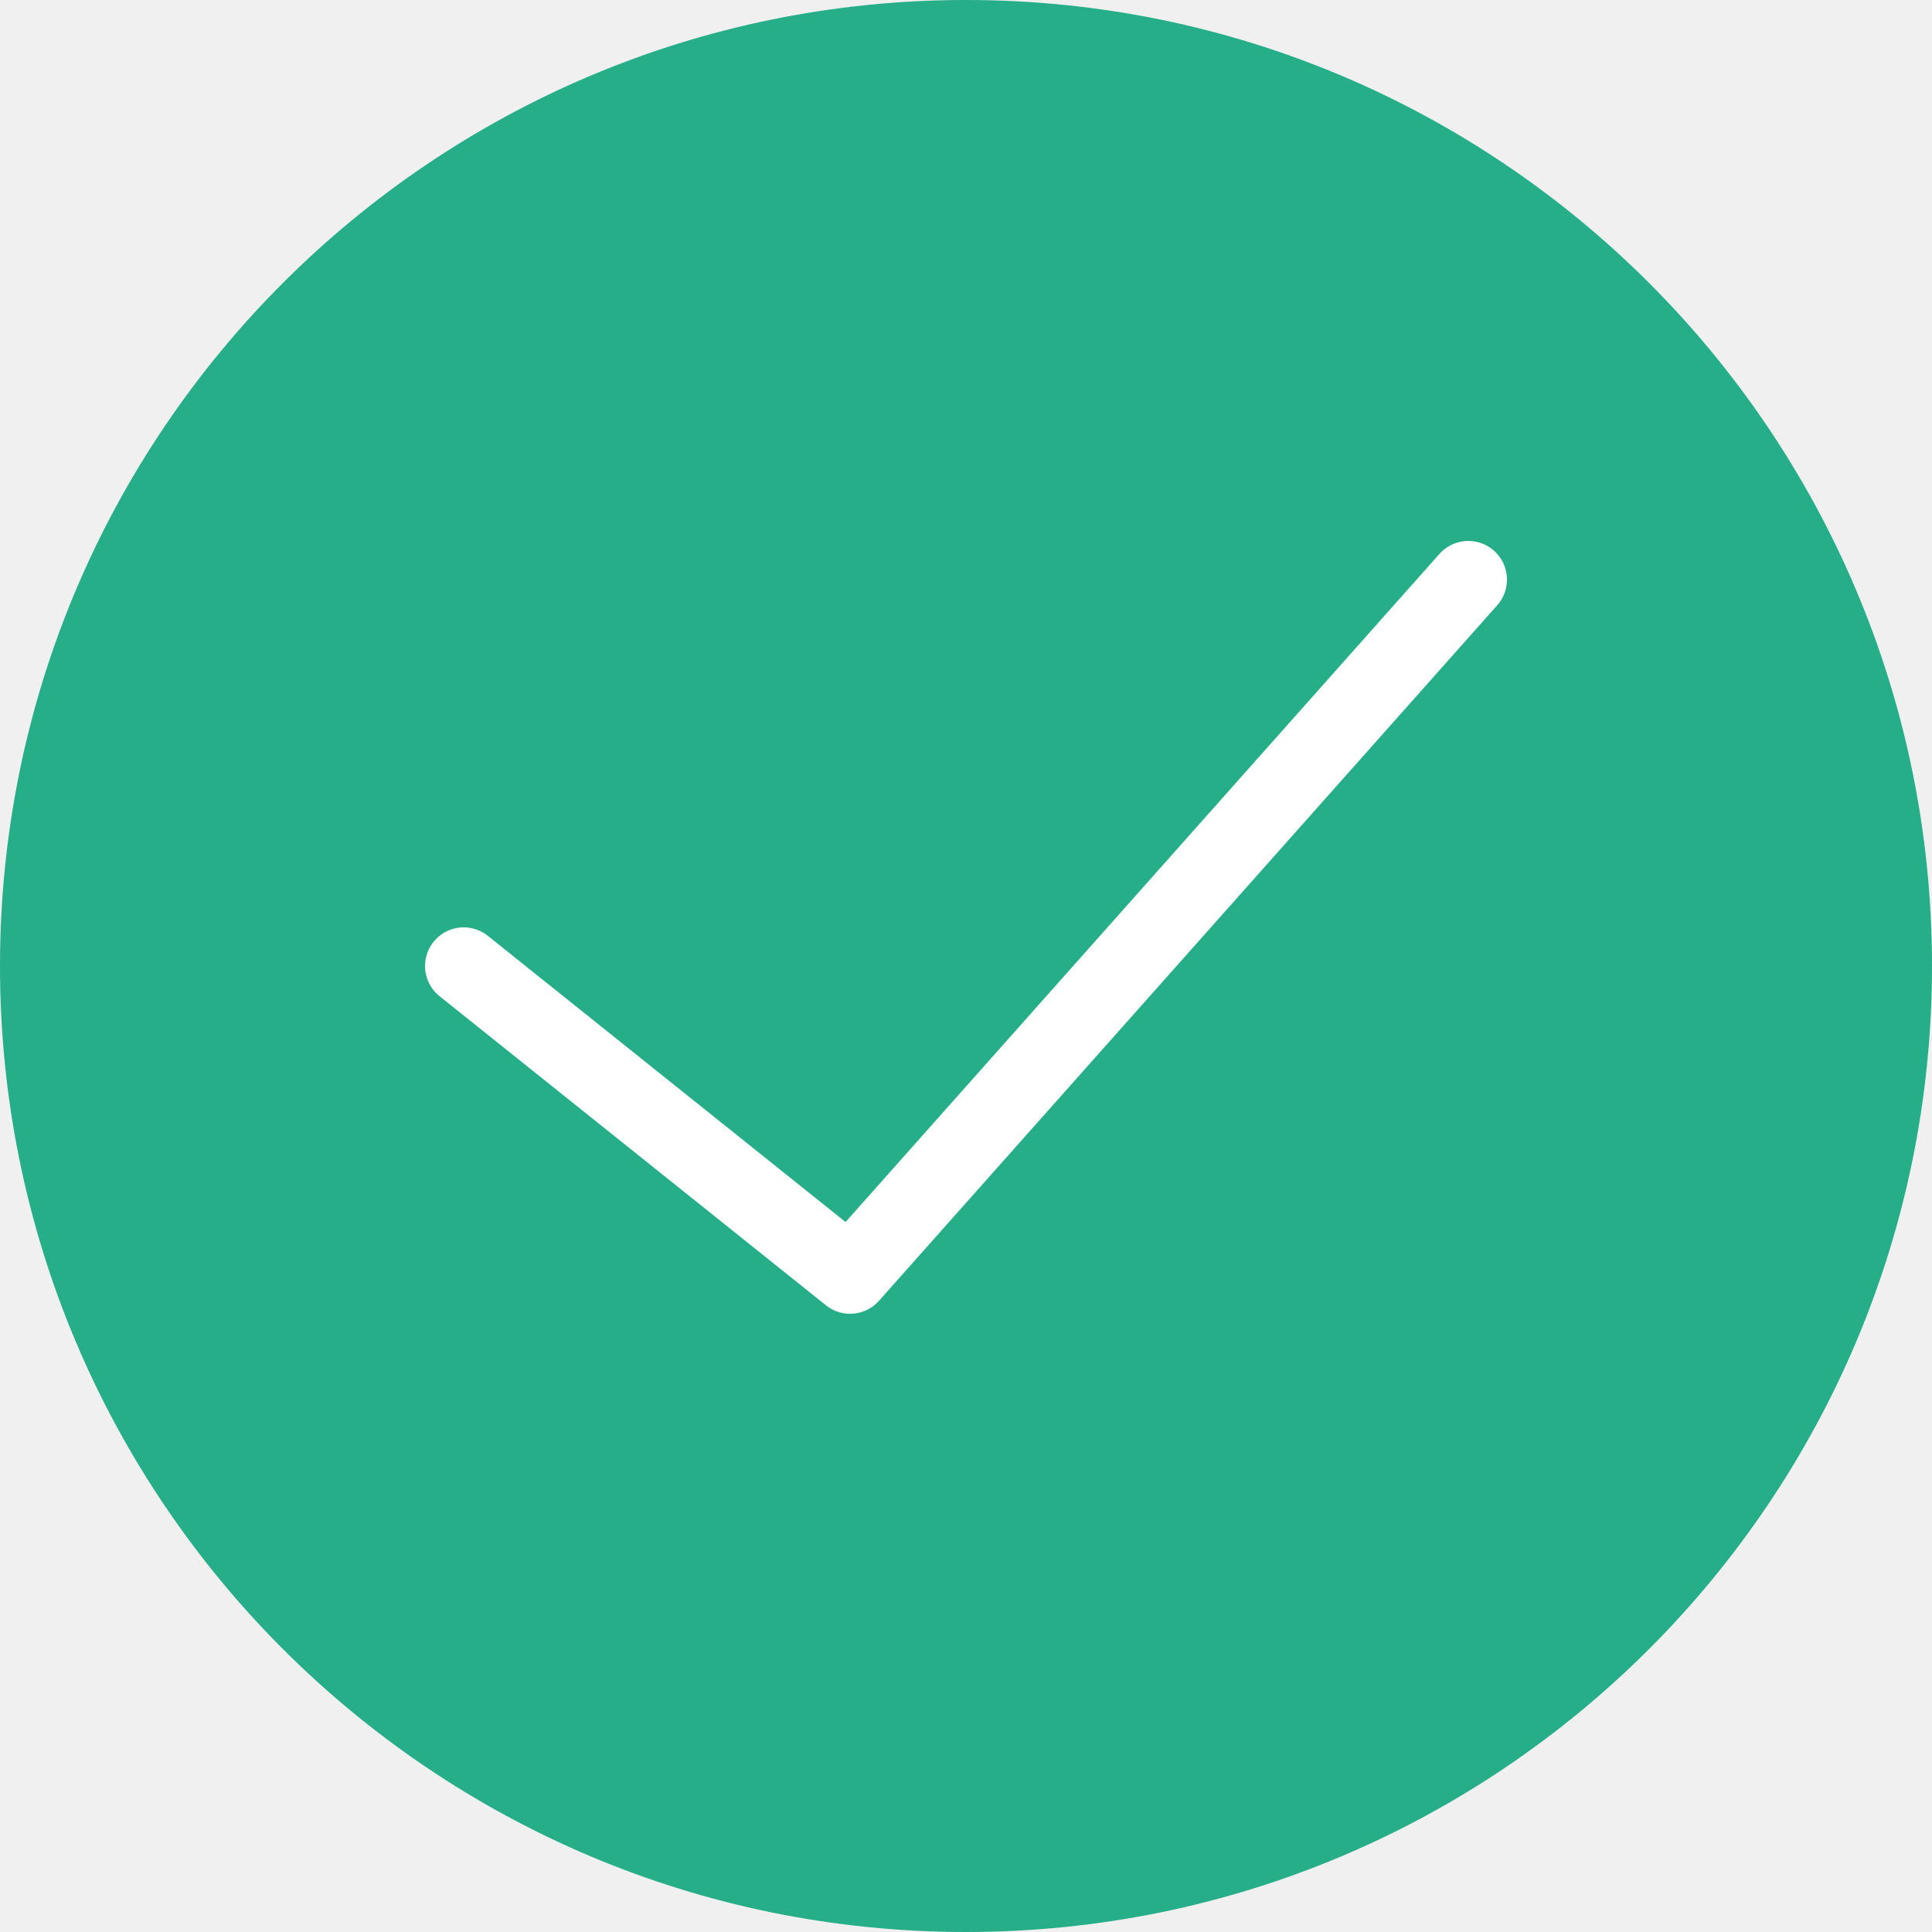
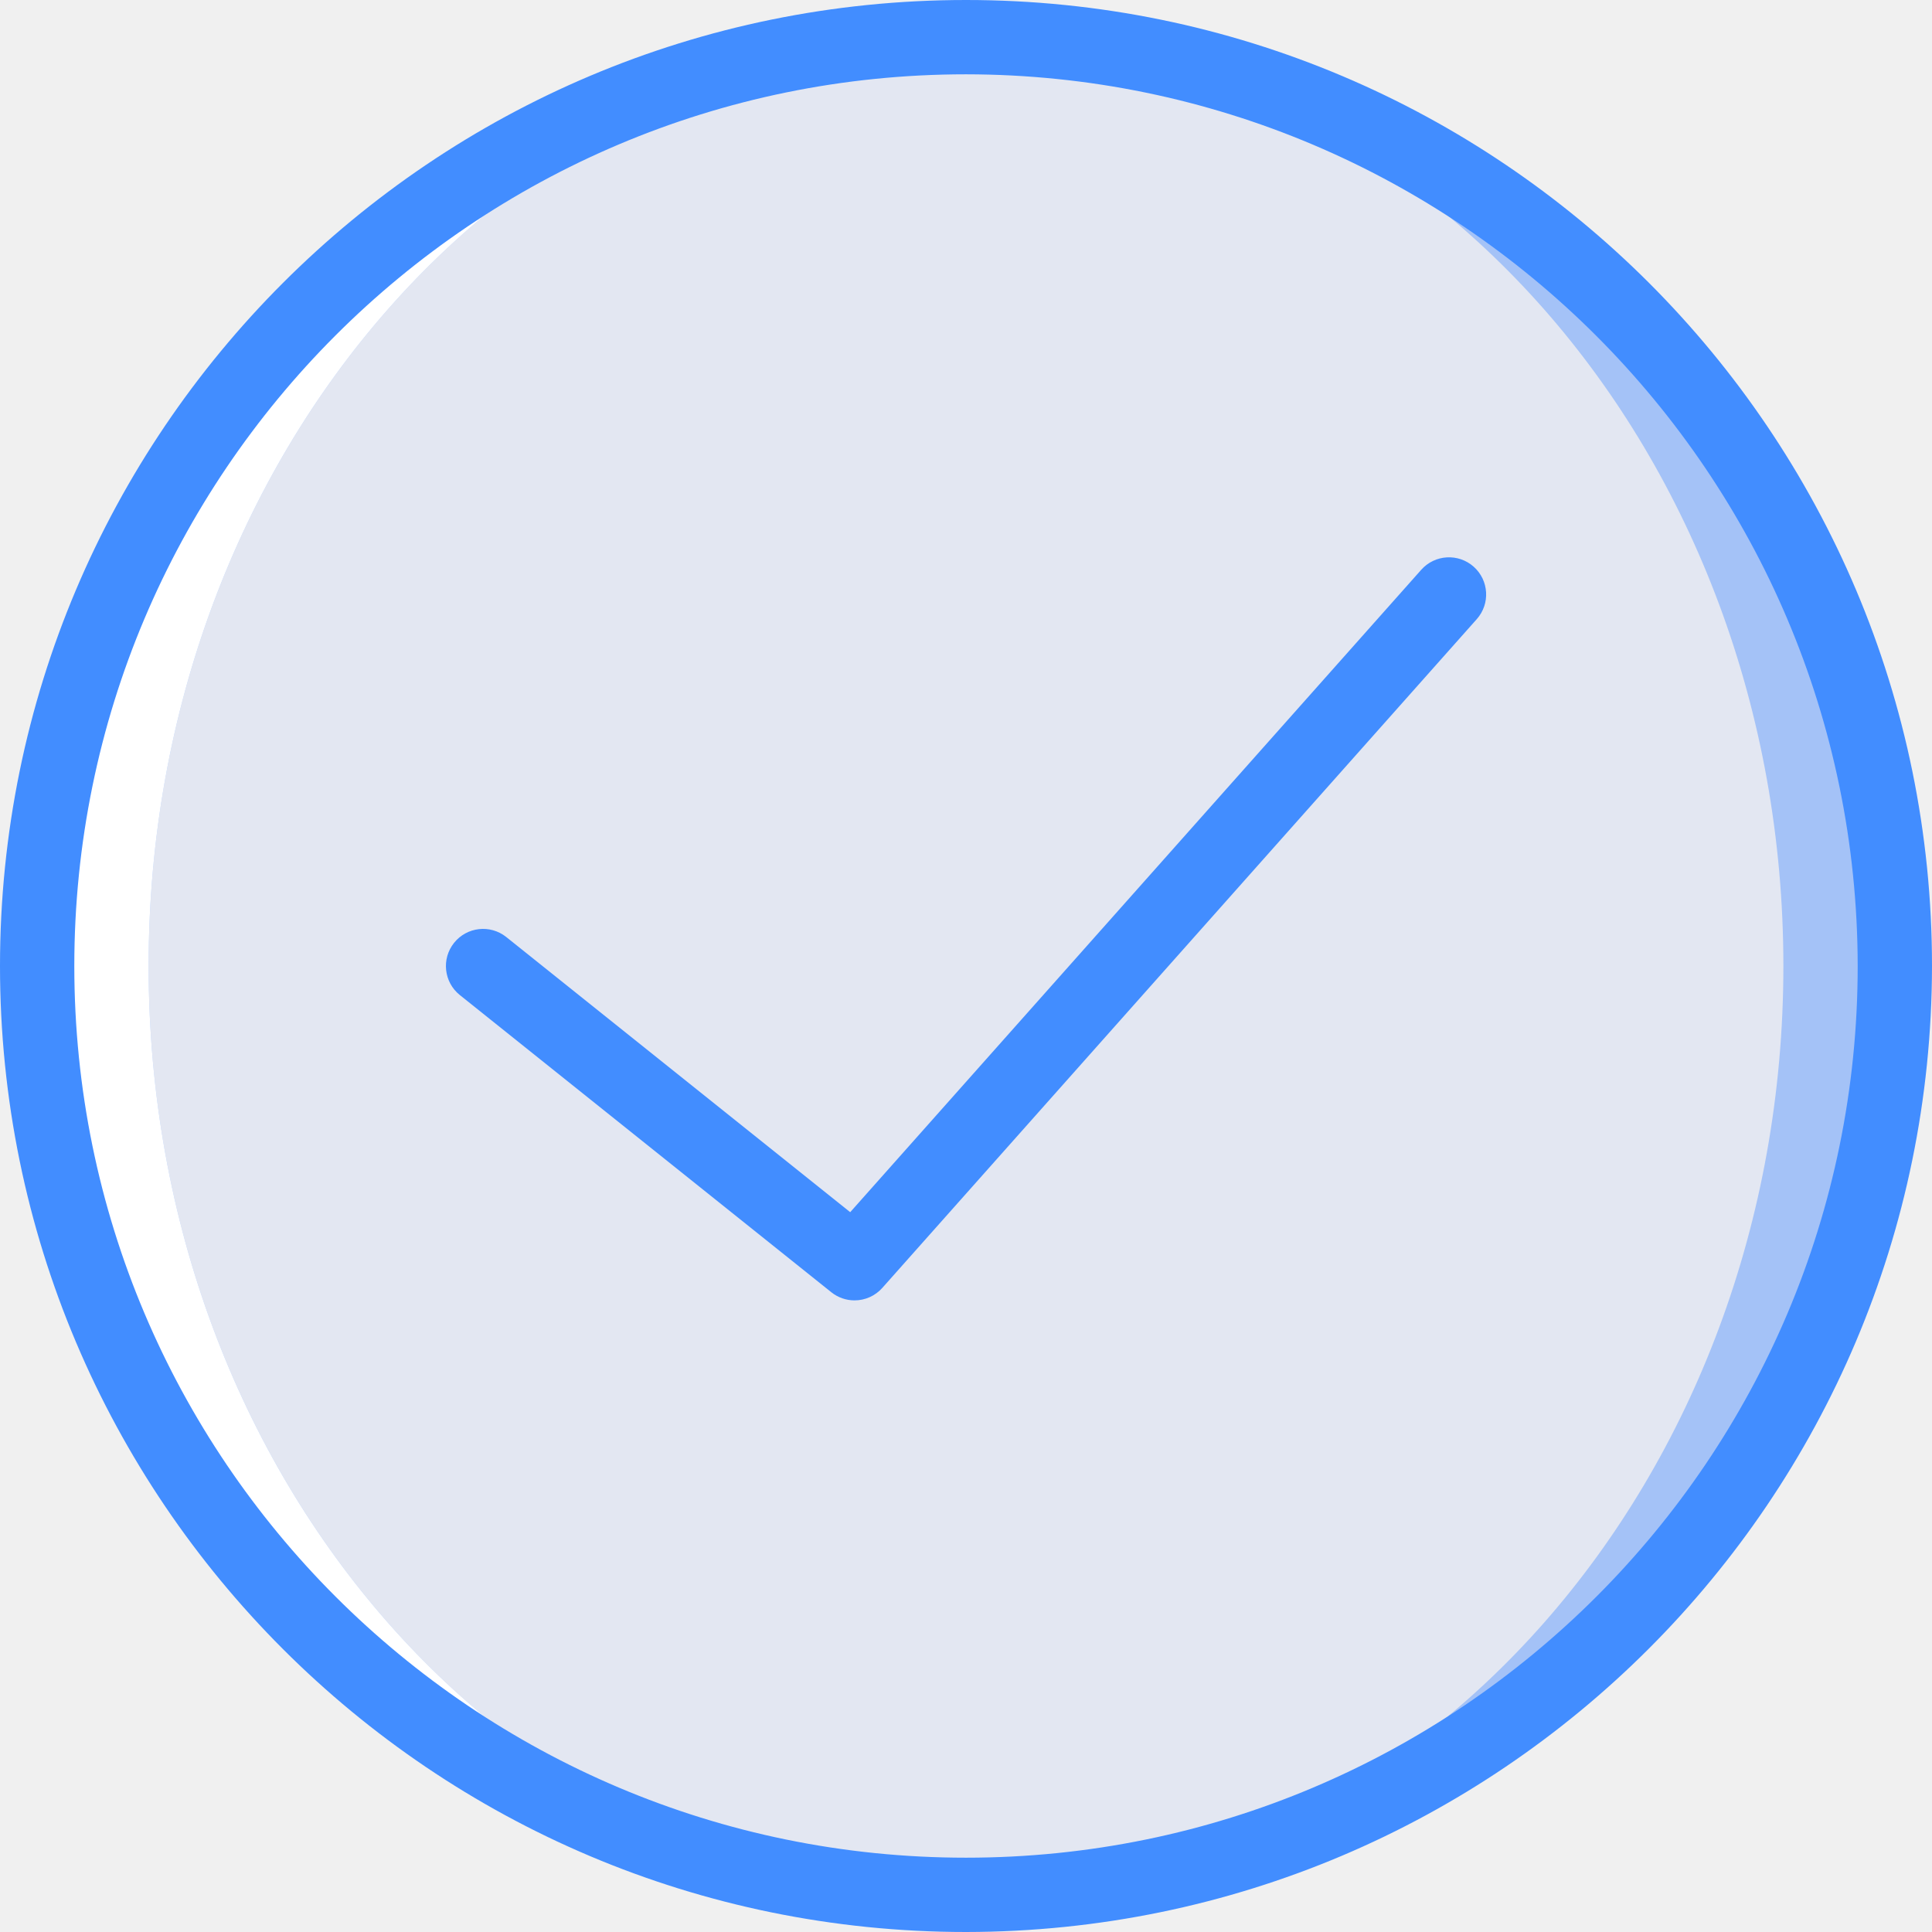
- <svg xmlns="http://www.w3.org/2000/svg" version="1.1" id="Capa_1" x="0px" y="0px" viewBox="0 0 50 50" style="enable-background:new 0 0 50 50;" xml:space="preserve">
-   <circle style="fill:#25AE88;" cx="25" cy="25" r="25" />
-   <polyline style="fill:none;stroke:#FFFFFF;stroke-width:2;stroke-linecap:round;stroke-linejoin:round;stroke-miterlimit:10;" points="  38,15 22,33 12,25 " />
+ <svg xmlns="http://www.w3.org/2000/svg" version="1.1" id="Capa_1" x="0px" y="0px" viewBox="0 0 512 512" style="enable-background:new 0 0 512 512;" xml:space="preserve">
+   <g>
+     <circle style="fill:#A4C2F7;" cx="256" cy="256" r="246.154" />
+     <ellipse style="fill:#E3E7F2;" cx="256" cy="256" rx="216.615" ry="246.154" />
+     <path style="fill:#FFFFFF;" d="M39.385,256C39.385,120.053,136.367,9.846,256,9.846C120.053,9.846,9.846,120.053,9.846,256   S120.053,502.154,256,502.154C136.367,502.154,39.385,391.947,39.385,256z" />
+     <g>
+       <path style="fill:#428DFF;" d="M256,512C114.615,512,0,397.385,0,256S114.615,0,256,0s256,114.615,256,256    C511.842,397.319,397.319,511.842,256,512z M256,19.692C125.491,19.692,19.692,125.491,19.692,256S125.491,492.308,256,492.308    S492.308,386.509,492.308,256C492.158,125.553,386.447,19.842,256,19.692z" />
+       <path style="fill:#428DFF;" d="M226.457,344.615c-2.233,0.001-4.4-0.759-6.144-2.154l-98.462-78.769    c-4.23-3.401-4.91-9.584-1.521-13.824c3.389-4.24,9.57-4.938,13.819-1.561l91.163,72.933l151.327-170.24    c3.611-4.065,9.834-4.433,13.899-0.822s4.433,9.834,0.822,13.899L233.822,341.308    C231.953,343.414,229.272,344.618,226.457,344.615z" />
+     </g>
+   </g>
  <g>
</g>
  <g>
</g>
  <g>
</g>
  <g>
</g>
  <g>
</g>
  <g>
</g>
  <g>
</g>
  <g>
</g>
  <g>
</g>
  <g>
</g>
  <g>
</g>
  <g>
</g>
  <g>
</g>
  <g>
</g>
  <g>
</g>
</svg>
